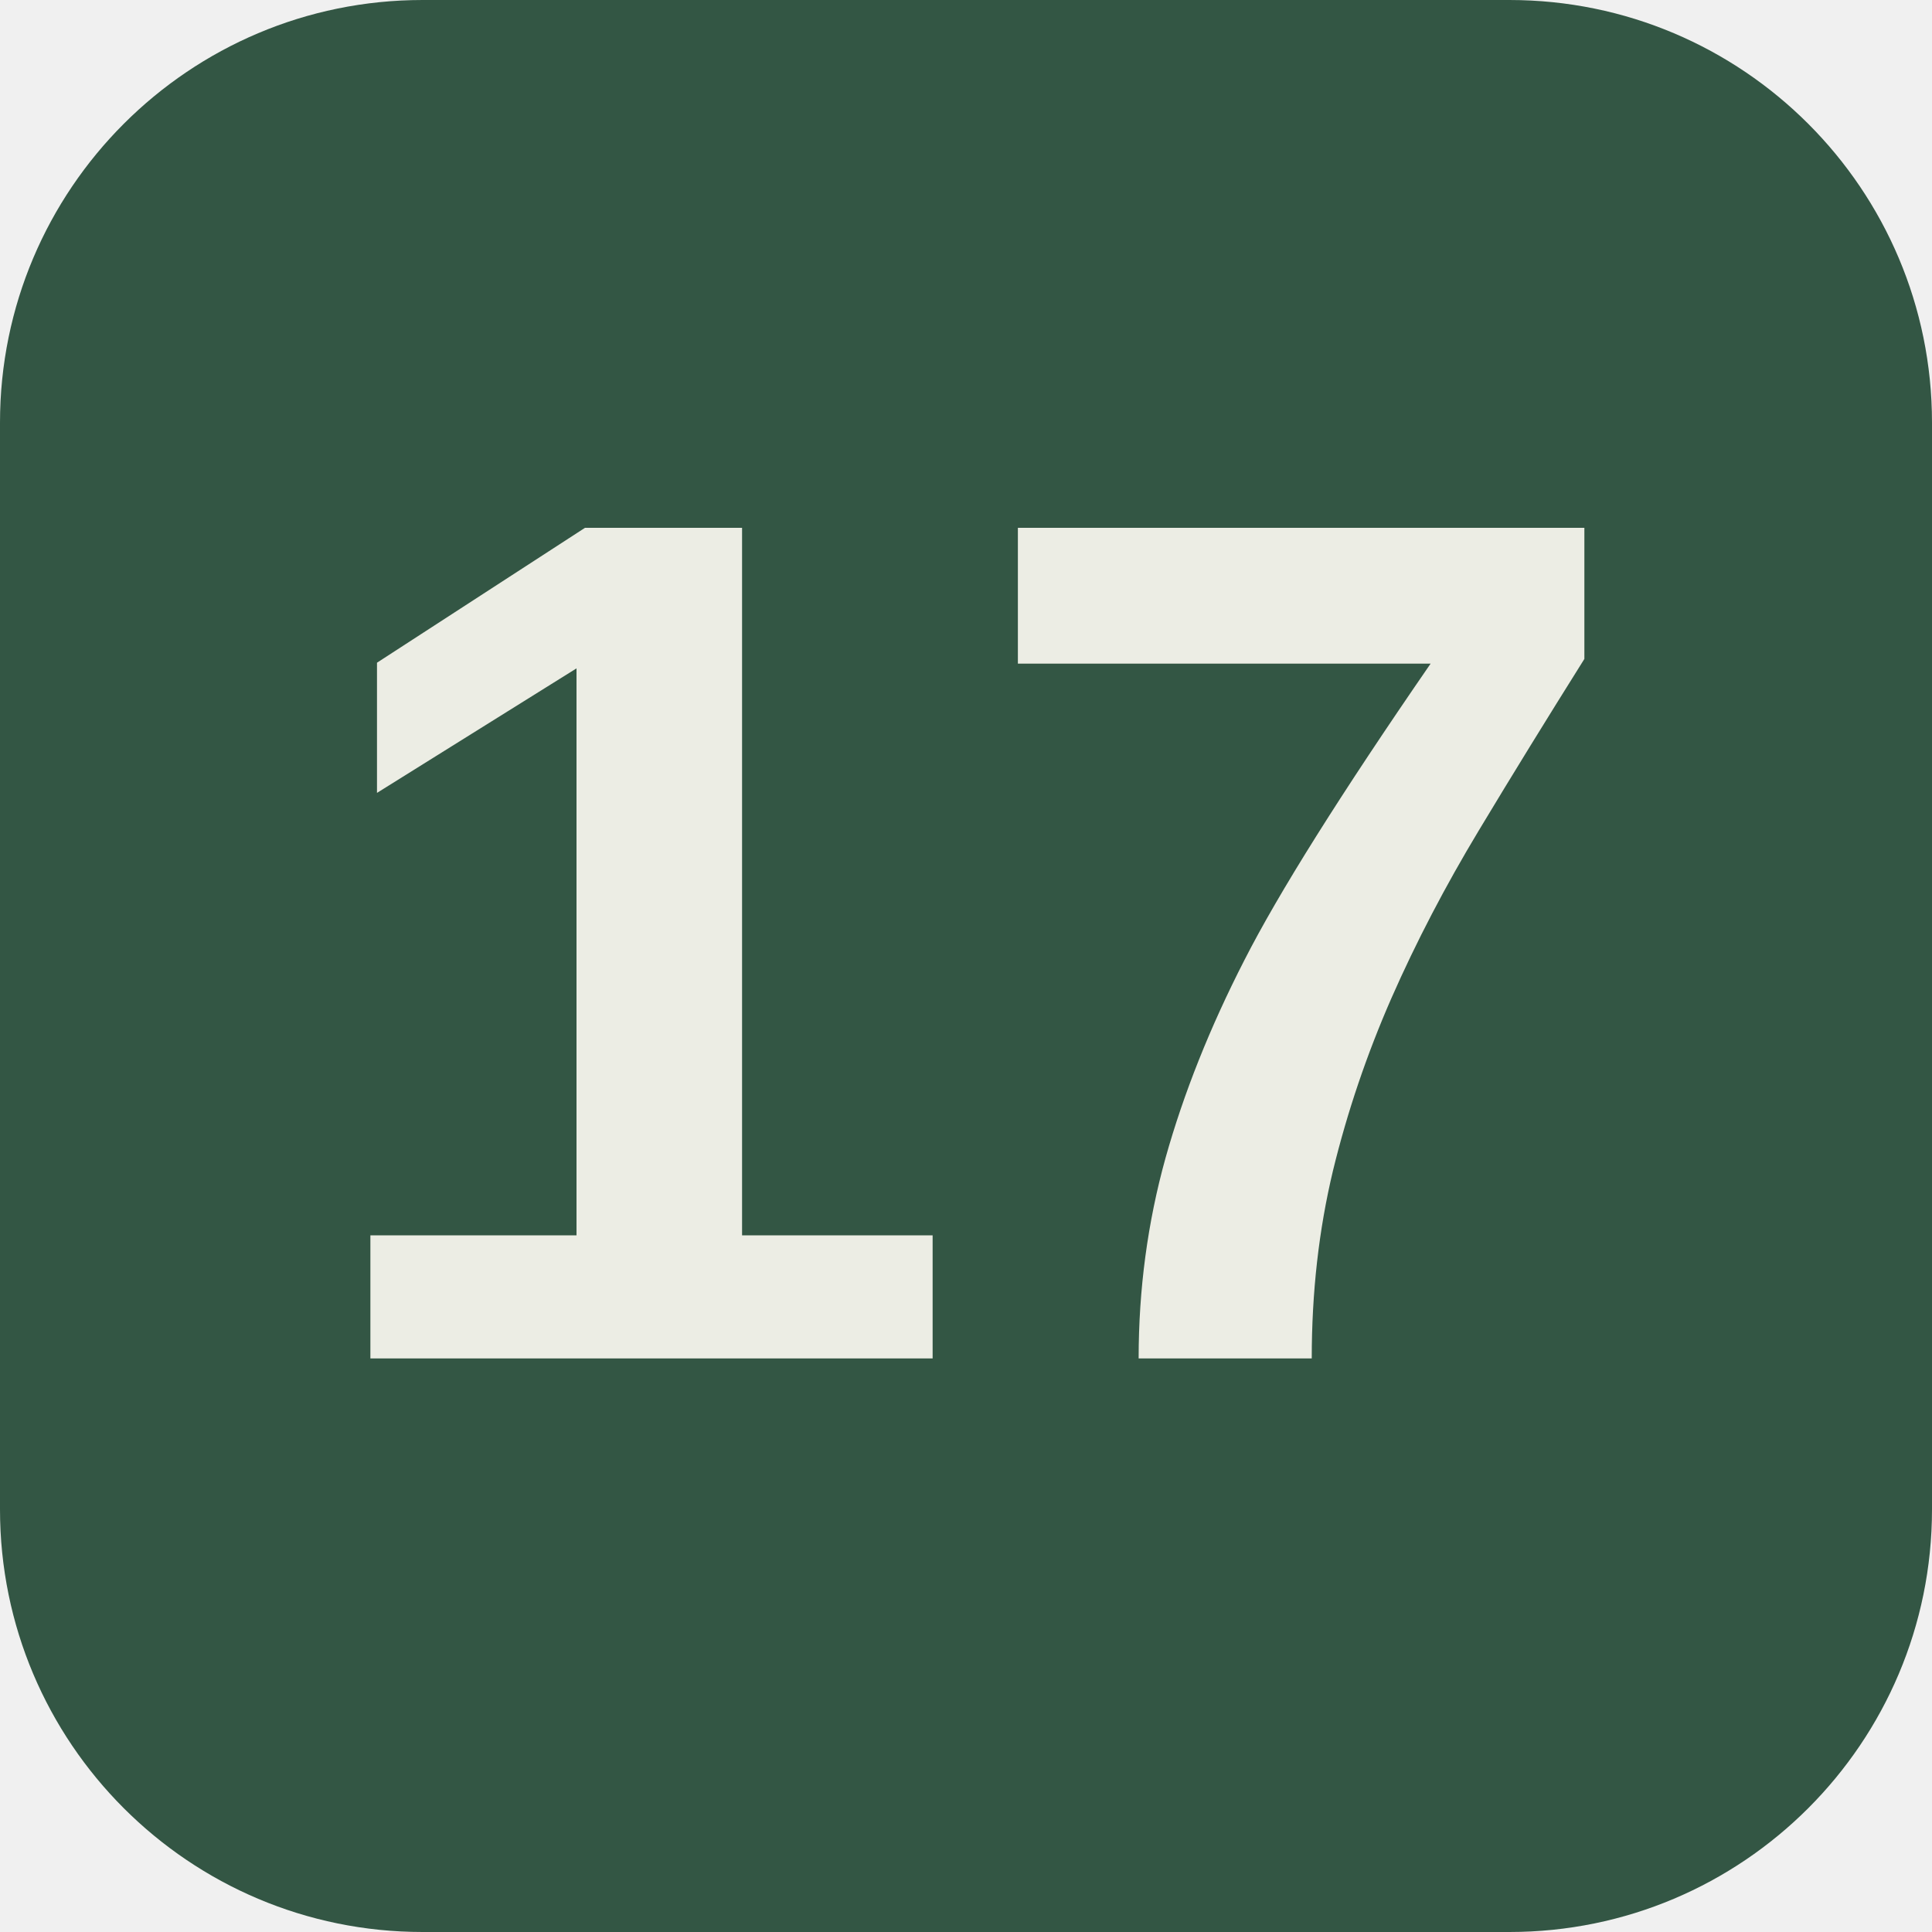
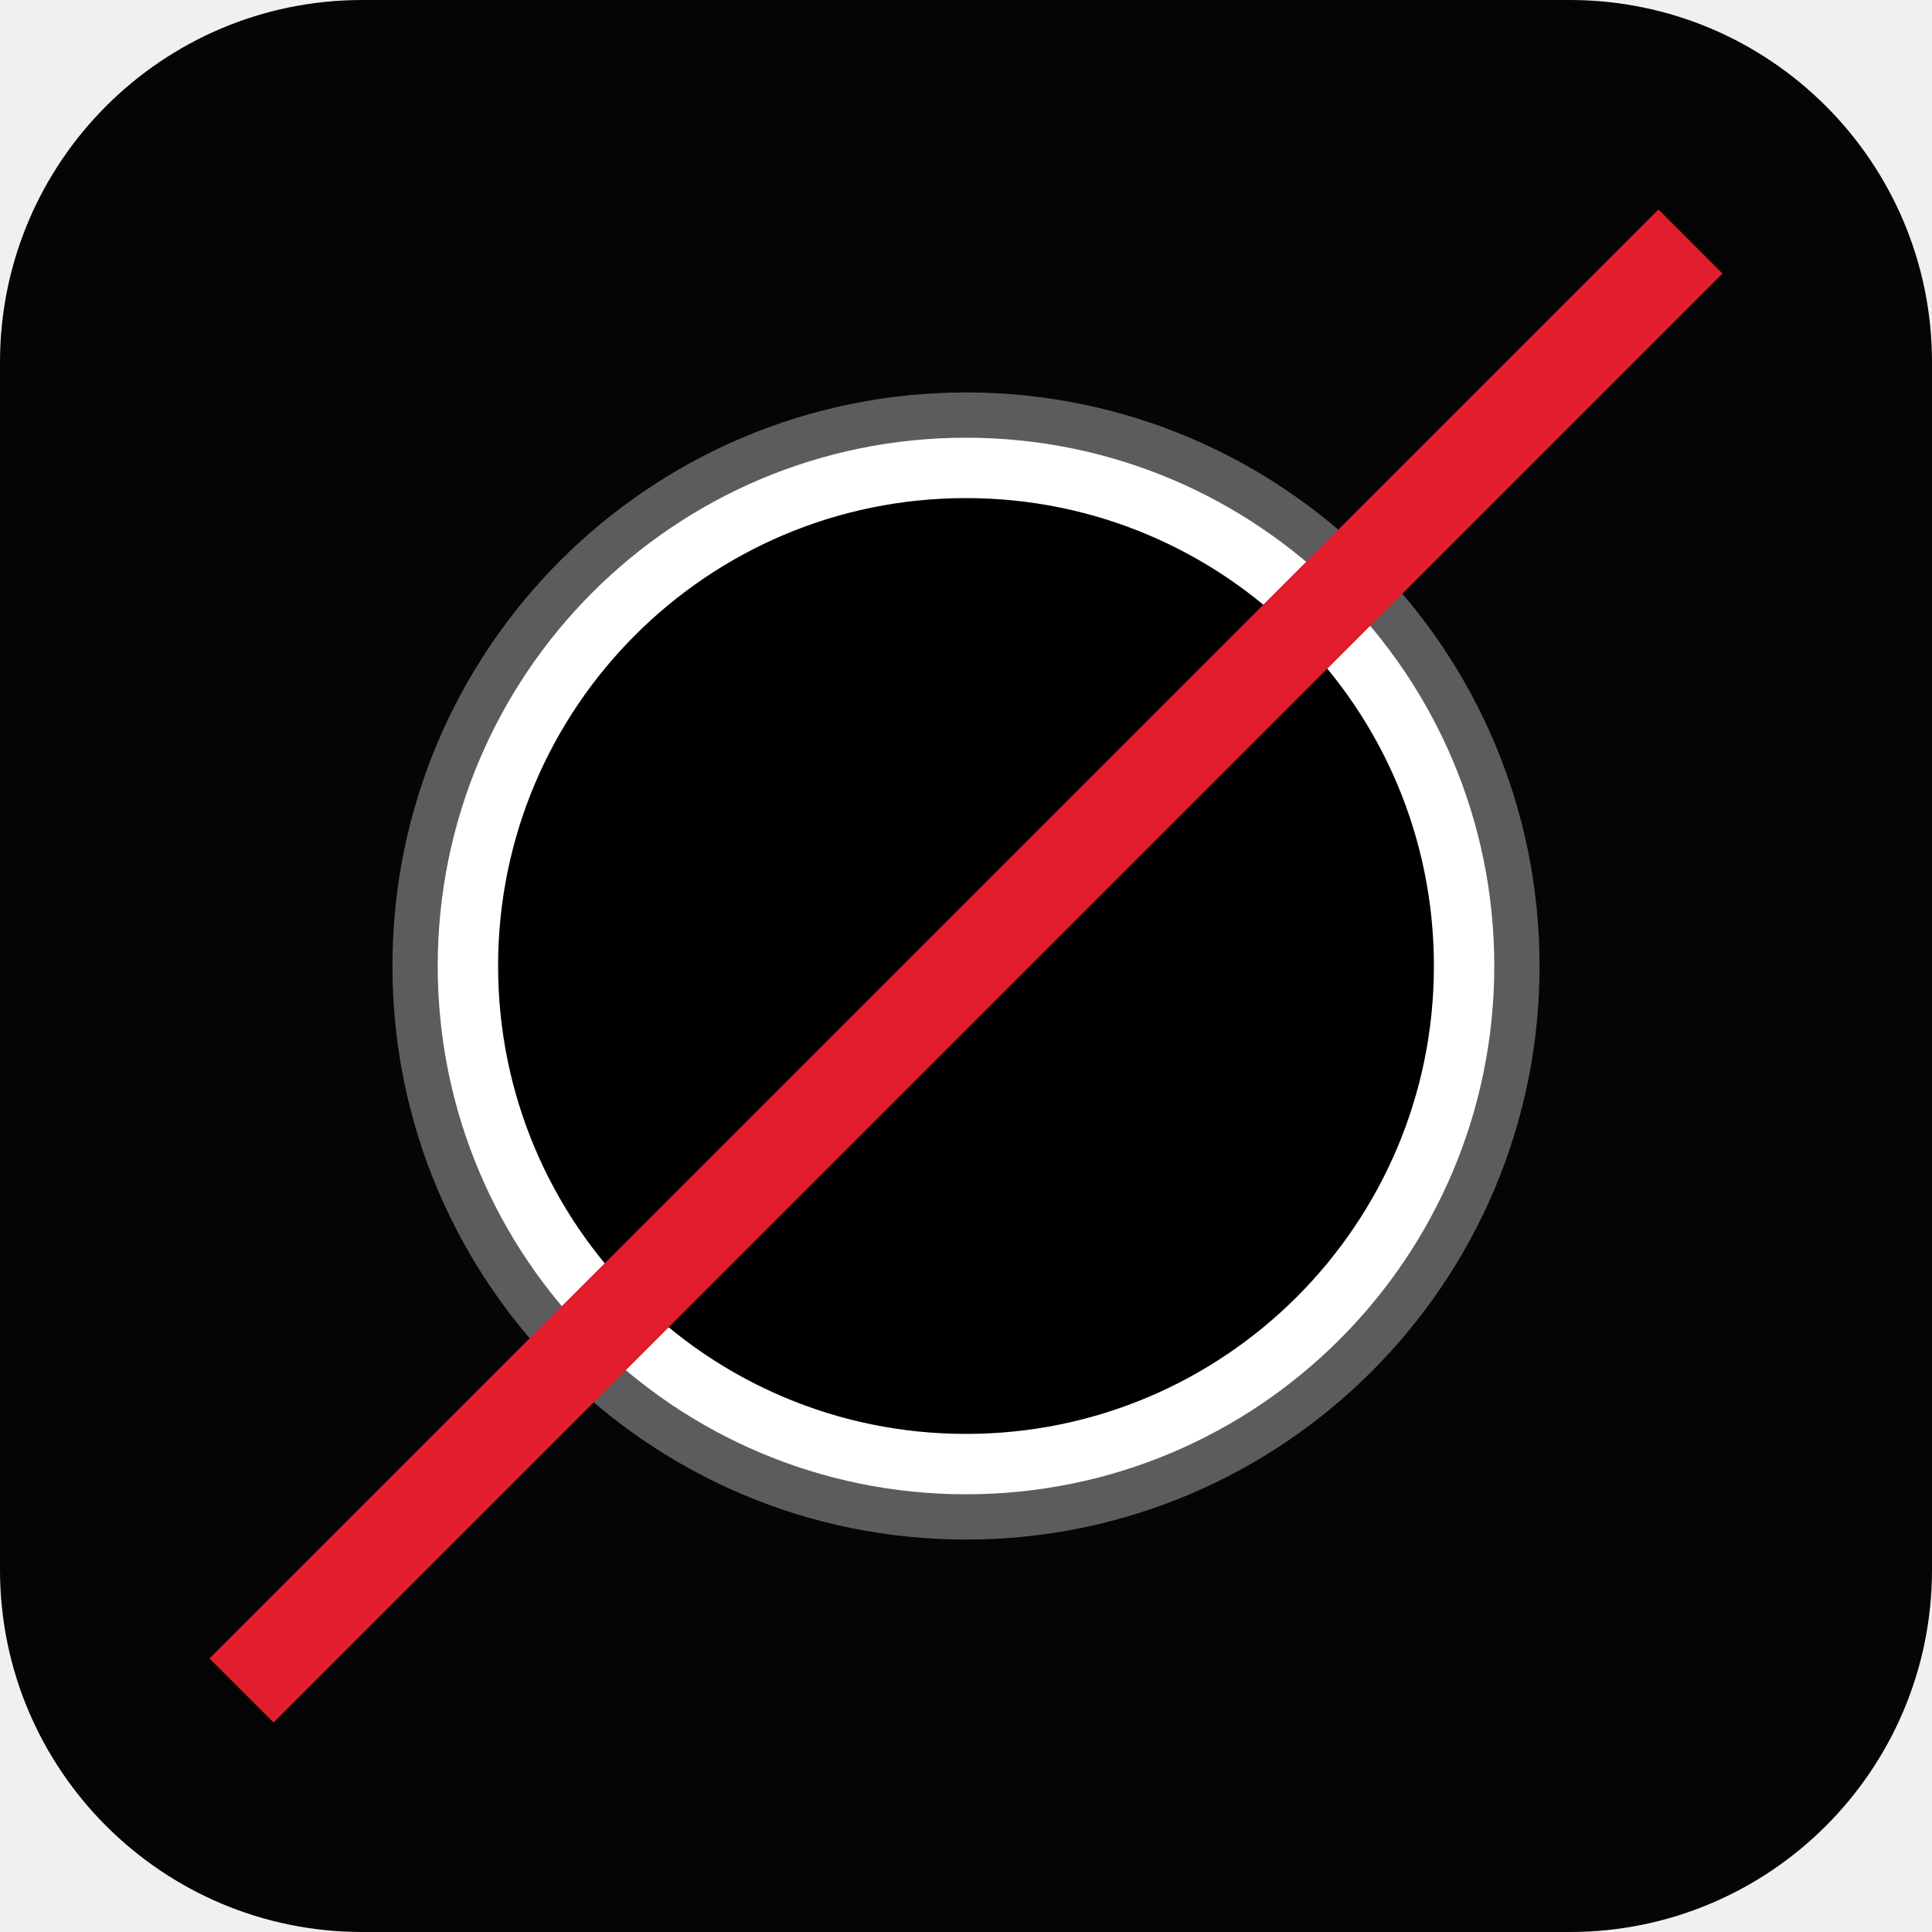
<svg xmlns="http://www.w3.org/2000/svg" viewBox="0 0 64 64">
-   <rect width="64" height="64" rx="14" fill="#335644" />
-   <text x="32" y="45" text-anchor="middle" fill="#ecede4" font-family="Arial" font-weight="900" font-size="40">17</text>
+   <rect width="64" height="64" rx="12" fill="#050506" />
+   <circle cx="32" cy="32" r="19" fill="#fff" opacity=".35" />
+   <circle cx="32" cy="32" r="16.5" fill="#000" stroke="#fff" stroke-width="2" />
+   <path d="M8 56 L56 8" stroke="#e11d2e" stroke-width="3" />
</svg>
